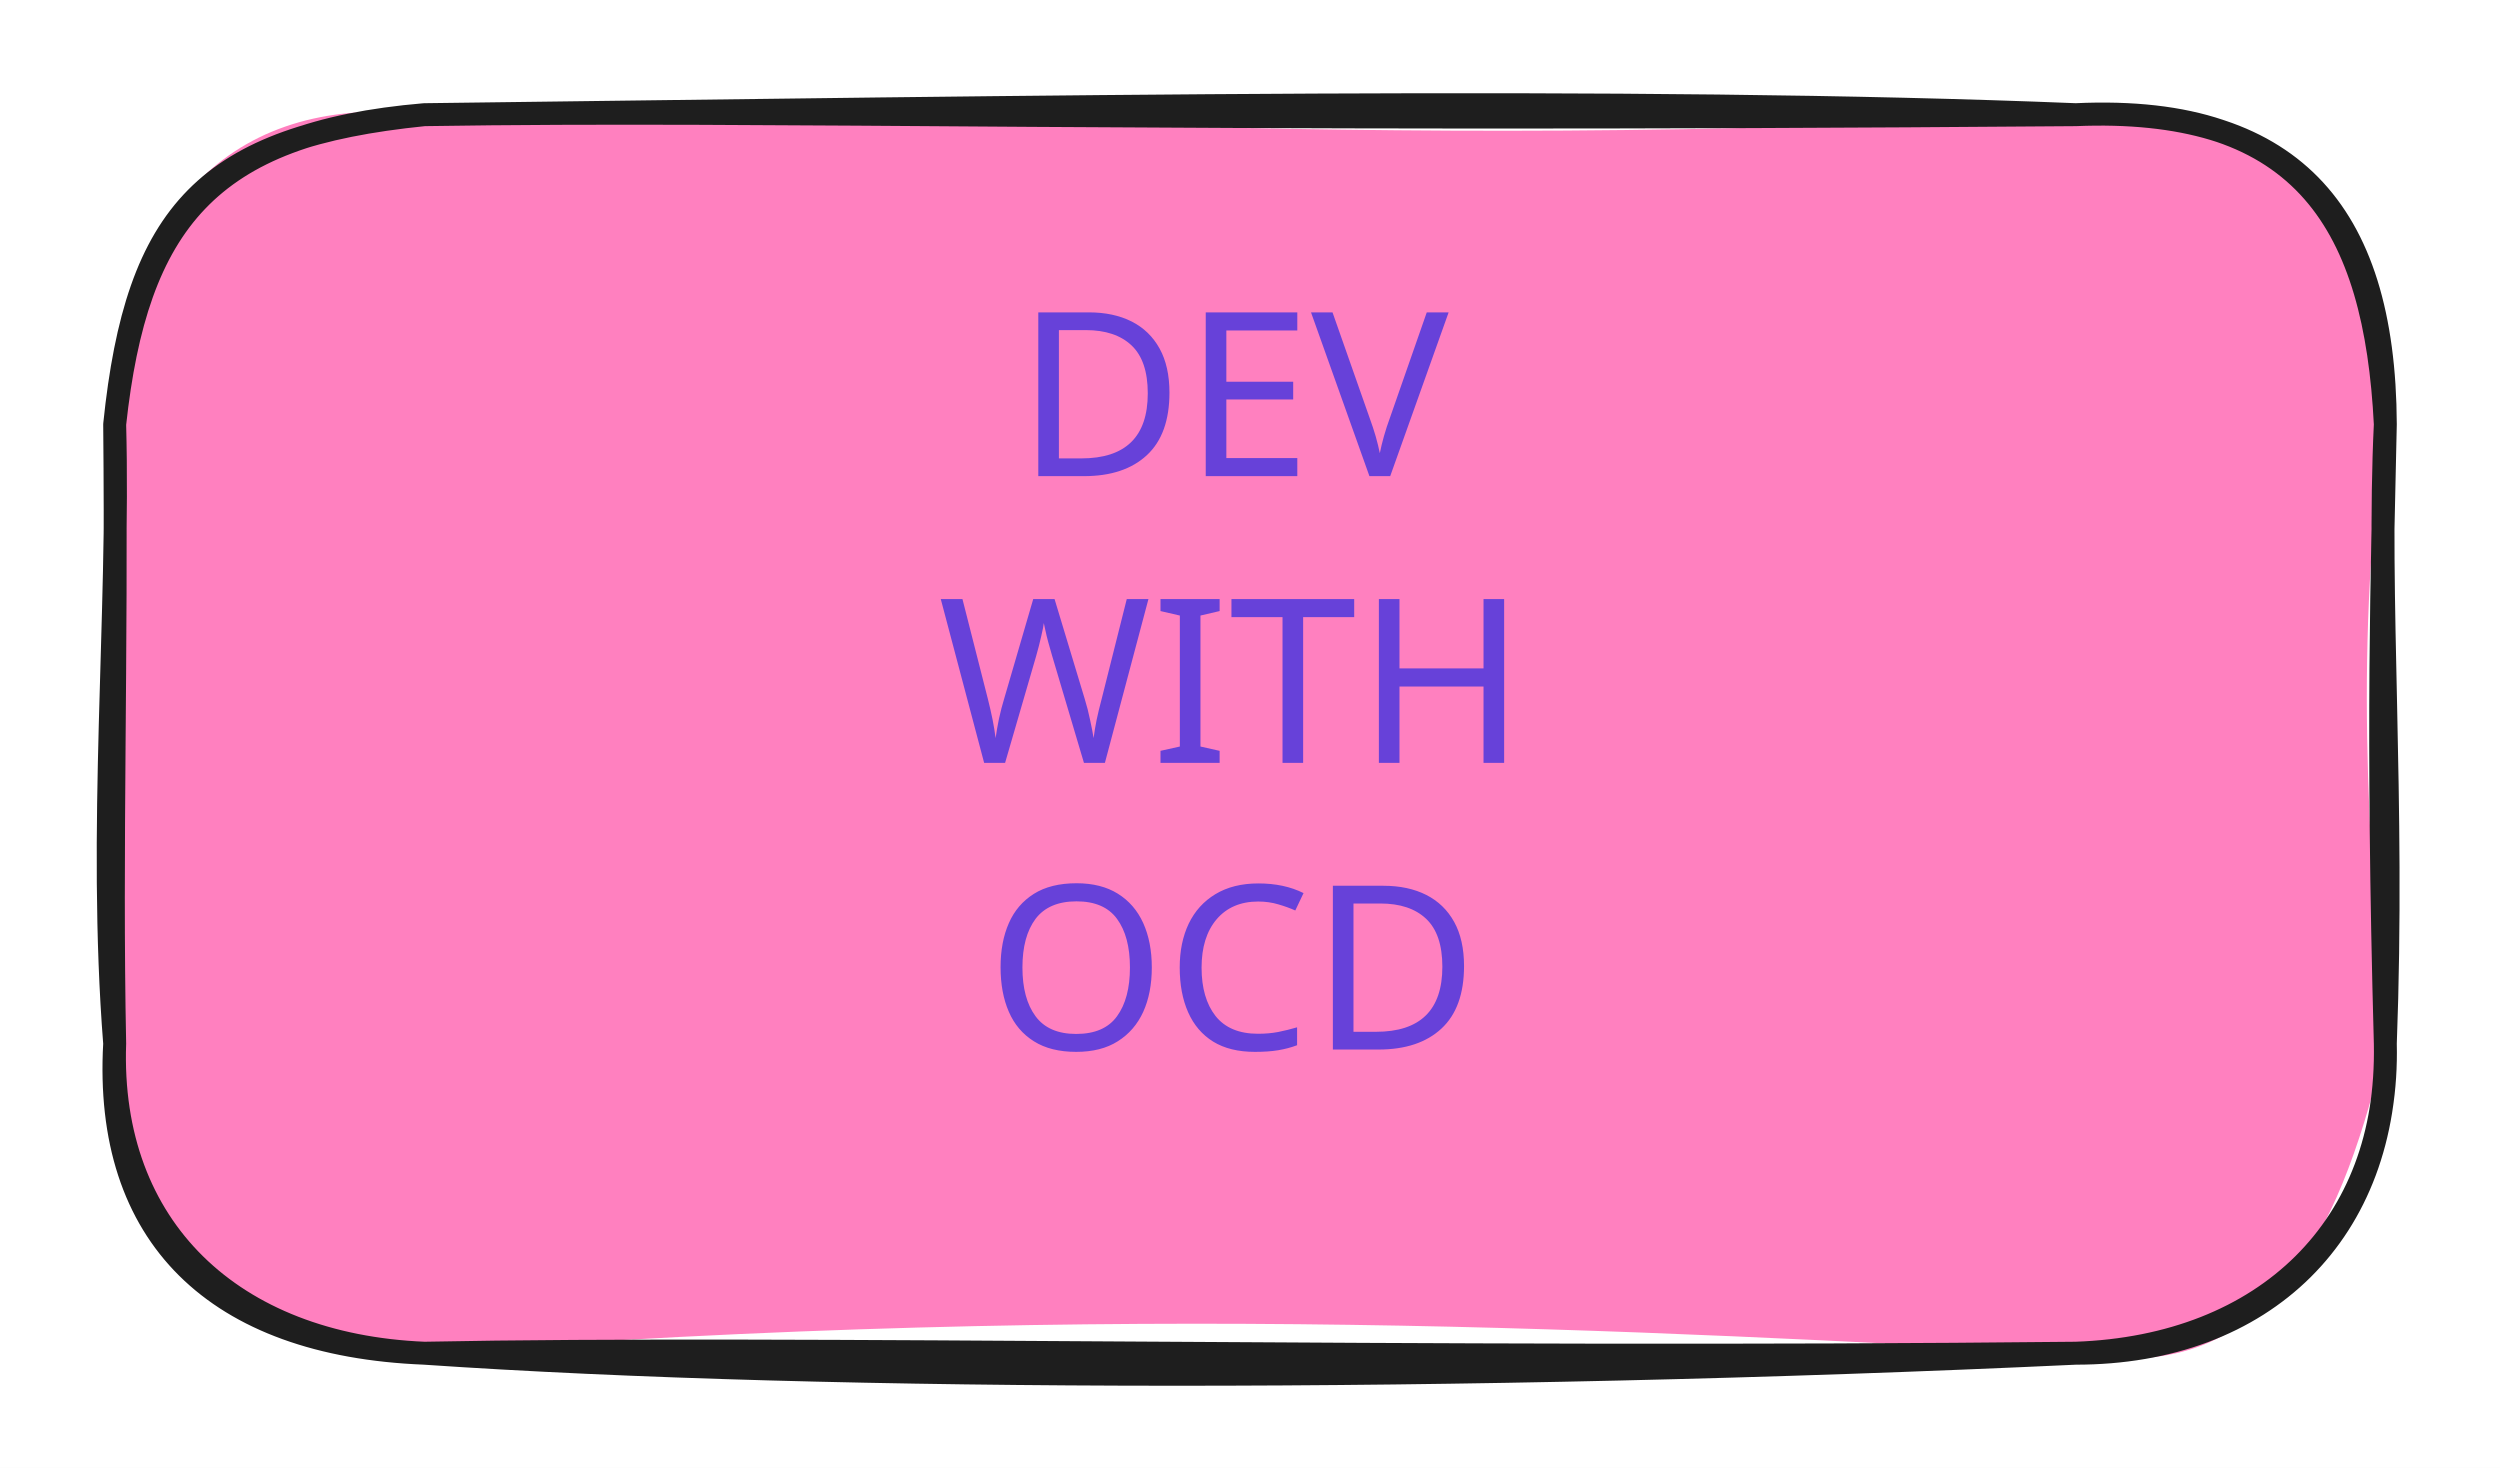
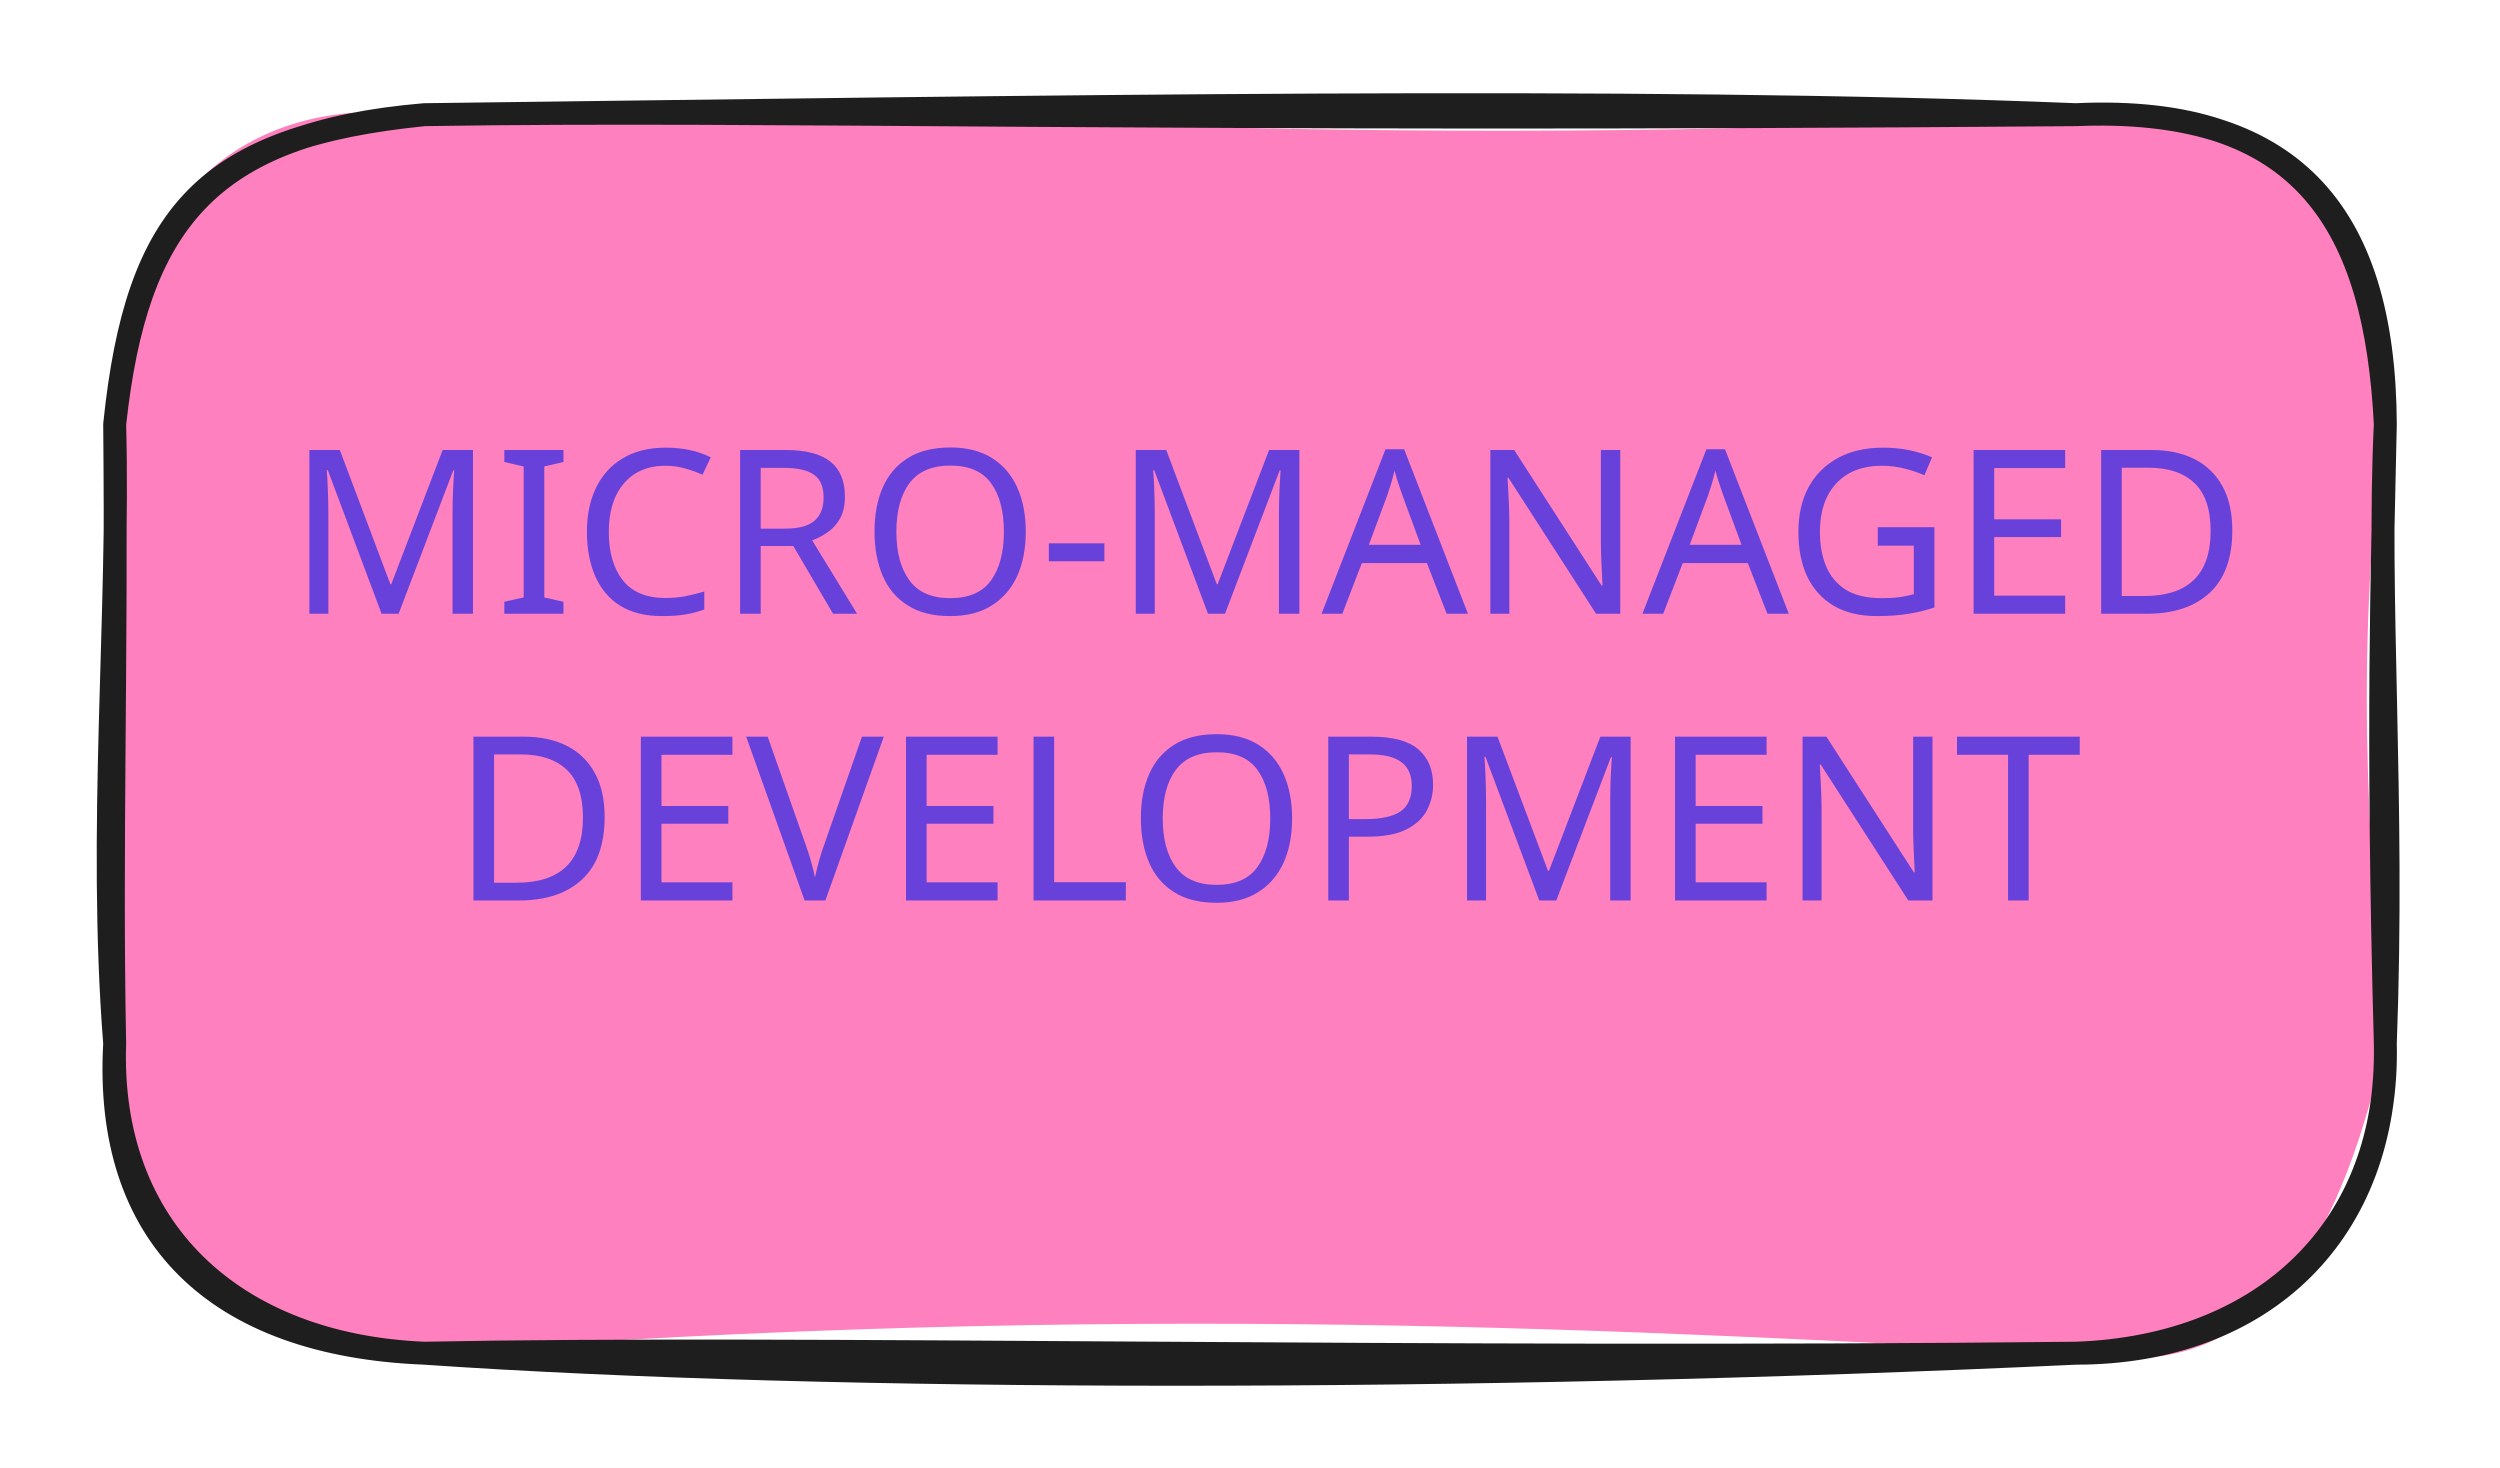
<svg xmlns="http://www.w3.org/2000/svg" version="1.1" viewBox="0 0 218 128" width="218" height="128">
  
-   eyJ2ZXJzaW9uIjoiMSIsImVuY29kaW5nIjoiYnN0cmluZyIsImNvbXByZXNzZWQiOnRydWUsImVuY29kZWQiOiJ4nM2UXU/bMFx1MDAxNIbv+yuq7HYrsdN8IU3ToFx1MDAxZFx1MDAxNCGYXHUwMDA0XHUwMDAzbWOaTHyaWHXsyHGgXHUwMDA18d9np6VOXHUwMDBiaGO7WSpZ8jnHfY9fP/Z9r9/39KJcdTAwMDJvt+/BPCOcUUVuvbc2flx1MDAwM6pmUphcdTAwMTRu57VsVNZWXHUwMDE2Wlf17s5OSdRcZnTFSVx1MDAwNoNcdTAwMWJWN4TXuqFMXHUwMDBlMlnuMFxyZf3BjiekhPeVLKlWXHUwMDAzJ/JcdTAwMGUo01IttYBDXHRC1+bfv5t5v3/fjp3uXHUwMDE0ZJqInEO7oE25XHUwMDA2U7RcdTAwMWQ8kaLtXHUwMDE1xVxiozBO4mBdweqRkdNATXpqWlx1MDAwNpexIS89uKCaf/4yuvt6XHUwMDA0NDs6mdTV3KlOXHUwMDE552d6wduuamk243K1VnJcdTAwMDaXjOri0bZO/KVVSjZ5IaC2u3dcdTAwMWKRXHUwMDE1yZhe2Jjvr6NLXHUwMDBidvsuMjezIHRzu1x1MDAwMsf+lva+5MZro/1cdTAwMDaB/Tn1a5LNctOCoK5mOk3866mruV3tXGKl8SDtfsN1SVx1MDAwMSwvdNtt4rShdTlcdKPI1GJ3XHUwMDA2VrCa0Pa8fzhrlSFlYleIhvOuP4Ku/HnkwpFcdTAwMTGsXCJcdTAwMGZuR7Z+3CHKKTRcdTAwMTUly5NHcYCHPsZJkvjOdM7EbFuey2zmYOl1tJ5AqmGun+NcdTAwMTMh/yVAsY+SXHUwMDE4pX6K/1x1MDAxONCD0/G3o8zfu+PouChm+c/9cVx1MDAxM/3fgFx1MDAwZTHaXHUwMDA0NIleXHUwMDA0NIqHiKZ/XHUwMDA3aIhcdTAwMDcpStNcdTAwMTBcdTAwMDcpNrdcdTAwMWXh8CmgcbjNJ0qiMEK+WfTvgG4kXkFiXHUwMDEwJGFcdTAwMThGryDRdSWFPmN3S5o2op9Iyfhi49RaRI2Fo/HFlbicnFx1MDAxZl6J0/2Rt5H/yFlusfUy0zeoXHKiNTNcdTAwMGb4ukDLymUzo0iYXHUwMDAw9dQhqVjOXHUwMDA04ee/UTe7hsP1SzLoXHUwMDFj3zWpwWZNPEqWl9CMrZ9cdTAwMWWpqjNt3Fxcv1x1MDAwZub4XHUwMDE4XVni+vBuXHUwMDE43O49S5P9vN7qYttcdTAwMWJcdTAwMDTtY/PQe/hcdTAwMDVeXGbYkCJ9
+   eyJ2ZXJzaW9uIjoiMSIsImVuY29kaW5nIjoiYnN0cmluZyIsImNvbXByZXNzZWQiOnRydWUsImVuY29kZWQiOiJ4nM2Ua0/bMFx1MDAxNIa/91dU2dctxLk4XHUwMDBl0jRcdTAwMDHNWFx1MDAxMVx1MDAxNDRcdTAwMTjTbppCfJpYdeIocaBcdTAwMDX1v89OS51ykWD7slSy5HOO+1x1MDAxZb9+7LvBcGjJRVx1MDAwNdbu0IJ5mnBG6+TGeqvj11A3TJQq5XbzRrR12lXmUlbN7s5OkdQzkFx1MDAxNU9SsK9Z0ya8kS1lwk5FscMkXHUwMDE0zVx1MDAwNz1Oklx1MDAwMt5XoqCyto3IO6BMinqlXHUwMDA1XHUwMDFjXG4oZaP+/YeaXHUwMDBmh3fd2OuuhlQmZcahW9ClTINcdTAwMTF6XHUwMDE4nIiy61x1MDAxNYXIRUFIQm9TwZqRkpNAVXqqWlx1MDAwNpPRISs6vKSSn31cdTAwMTndfjtcdTAwMDKaXHUwMDFlTcZNNTeqU8b5uVxc8K6rRqjNmFxcI2sxg6+Myvzetl78uVW1aLO8hEbv3mxEVEnK5ELHXHUwMDFjZ1x1MDAxM11ZsDs0kbmaeYGZ61x1MDAxNW7oPNA+XHUwMDEwXFx5rbTfINA/o36VpLNMtVBSUzOdXHUwMDEy52pqam7WO0JRaEf9z9+U5MCyXFx23Vx1MDAxMqNccp3LJMBY1brmXGa0YDWm3Xn/MtbWipSxXlG2nPf9Kenan3suXGZcdTAwMTneOrI0O9L1cY8oo9BWNFmdPFxuPdd3XFyXXHUwMDEw4lx1MDAxONM5K2dcdTAwMGbluUhnXHUwMDA2lkFP61x1MDAxMaRcdTAwMTLm8ik+XHUwMDEx8Z5cdTAwMDNcdTAwMTT7PnZcXOK9nM/D0/j7Uers33J0nOez7PdB3OL/nE/s2UiV+dgjOEQkXGa2cY3Is7ji0Ec0+ktcXEPfVuCRIMIoQr6D3ce49m7OmlZEcICR43rRv+O6lXg5l37gKZfwa7g0XYlSnrNbfVxirrNcdTAwMTX9mFx1MDAxNIwvtlx1MDAwZbFcdTAwMDNWWXgyPvh8+u5kb7J3XHUwMDE4j36Wo/gyPj49O4knXHUwMDE31lbtXHUwMDFlZ5lcdTAwMDbaStVcdTAwMWWg3mJdMvW0b1xupKhMNlXqXHQroX7slqhZxsqEX7yiXHUwMDEz5Vx1MDAwNnzavDe2XHUwMDFi9OhoQGdV3F89XGZLNXY+W0lVnUvl8uZcdTAwMTVRx8ro2irTk3XN4Gb/Scr0Z1xy1tdfXzTonqTlYPlcdTAwMDf/NeGjIn0=
  <defs>
    <style class="style-fonts">
      @font-face {
        font-family: "Virgil";
        src: url("https://file%2B.vscode-resource.vscode-cdn.net/home/nino/.vscode/extensions/pomdtr.excalidraw-editor-3.7.4/public//dist/excalidraw-assets/Virgil.woff2");
      }
      @font-face {
        font-family: "Cascadia";
        src: url("https://file%2B.vscode-resource.vscode-cdn.net/home/nino/.vscode/extensions/pomdtr.excalidraw-editor-3.7.4/public//dist/excalidraw-assets/Cascadia.woff2");
      }
      @font-face {
        font-family: "Assistant";
        src: url("https://file%2B.vscode-resource.vscode-cdn.net/home/nino/.vscode/extensions/pomdtr.excalidraw-editor-3.7.4/public//dist/excalidraw-assets/Assistant-Regular.woff2");
      }
    </style>
  </defs>
  <rect x="0" y="0" width="218" height="128" fill="#ffffff" />
  <g stroke-linecap="round" transform="translate(10 10) rotate(0 99 54)">
    <path d="M27 0 C65.65 -1.16, 105.98 3.67, 171 0 C192.4 -3.33, 194.87 12.38, 198 27 C195.3 45.52, 196.48 63.43, 198 81 C194.53 95.63, 188.58 111.37, 171 108 C133.05 106.05, 88.19 103.35, 27 108 C5.51 105.75, -0.34 95.48, 0 81 C-1.15 64.98, 1.66 39.45, 0 27 C0.28 7.66, 10.98 -1.98, 27 0" stroke="none" stroke-width="0" fill="#ff80bf" />
    <path d="M27 0 C80.86 -0.67, 132.33 -1.57, 171 0 M27 0 C57.95 -0.49, 89.49 0.66, 171 0 M171 0 C189.57 -0.77, 197.92 8.19, 198 27 M171 0 C191.01 -0.93, 197.13 9.77, 198 27 M198 27 C197.27 42.07, 198.81 59.6, 198 81 M198 27 C197.74 39.59, 197.24 53.23, 198 81 M198 81 C198.32 97.44, 187.41 108.01, 171 108 M198 81 C198.38 96.91, 187.59 107.42, 171 108 M171 108 C118.09 110.47, 62.45 110.43, 27 108 M171 108 C114.09 108.61, 58.96 107.36, 27 108 M27 108 C8.79 107.27, -0.95 97.78, 0 81 M27 108 C10.26 107.3, -0.56 97.09, 0 81 M0 81 C-1.47 62.27, 0.44 43.6, 0 27 M0 81 C-0.34 63.84, 0.2 47.65, 0 27 M0 27 C1.9 9.43, 8.23 1.6, 27 0 M0 27 C1.91 8.46, 8.03 1.92, 27 0" stroke="#1e1e1e" stroke-width="2" fill="none" />
  </g>
-   <g transform="translate(81 26) rotate(0 26.45998 37.5)">
-     <text x="26.46" y="0" font-family="Virgil, Segoe UI Emoji" font-size="20px" fill="#6741d9" text-anchor="middle" style="white-space: pre;" direction="ltr" dominant-baseline="text-before-edge">DEV</text>
-     <text x="26.46" y="25" font-family="Virgil, Segoe UI Emoji" font-size="20px" fill="#6741d9" text-anchor="middle" style="white-space: pre;" direction="ltr" dominant-baseline="text-before-edge">WITH</text>
-     <text x="26.46" y="50" font-family="Virgil, Segoe UI Emoji" font-size="20px" fill="#6741d9" text-anchor="middle" style="white-space: pre;" direction="ltr" dominant-baseline="text-before-edge">OCD</text>
+   <g transform="translate(23.11005 38) rotate(0 87.34993 25)">
+     <text x="87.35" y="0" font-family="Virgil, Segoe UI Emoji" font-size="20px" fill="#6741d9" text-anchor="middle" style="white-space: pre;" direction="ltr" dominant-baseline="text-before-edge">MICRO-MANAGED</text>
+     <text x="87.35" y="25" font-family="Virgil, Segoe UI Emoji" font-size="20px" fill="#6741d9" text-anchor="middle" style="white-space: pre;" direction="ltr" dominant-baseline="text-before-edge">DEVELOPMENT</text>
  </g>
</svg>
